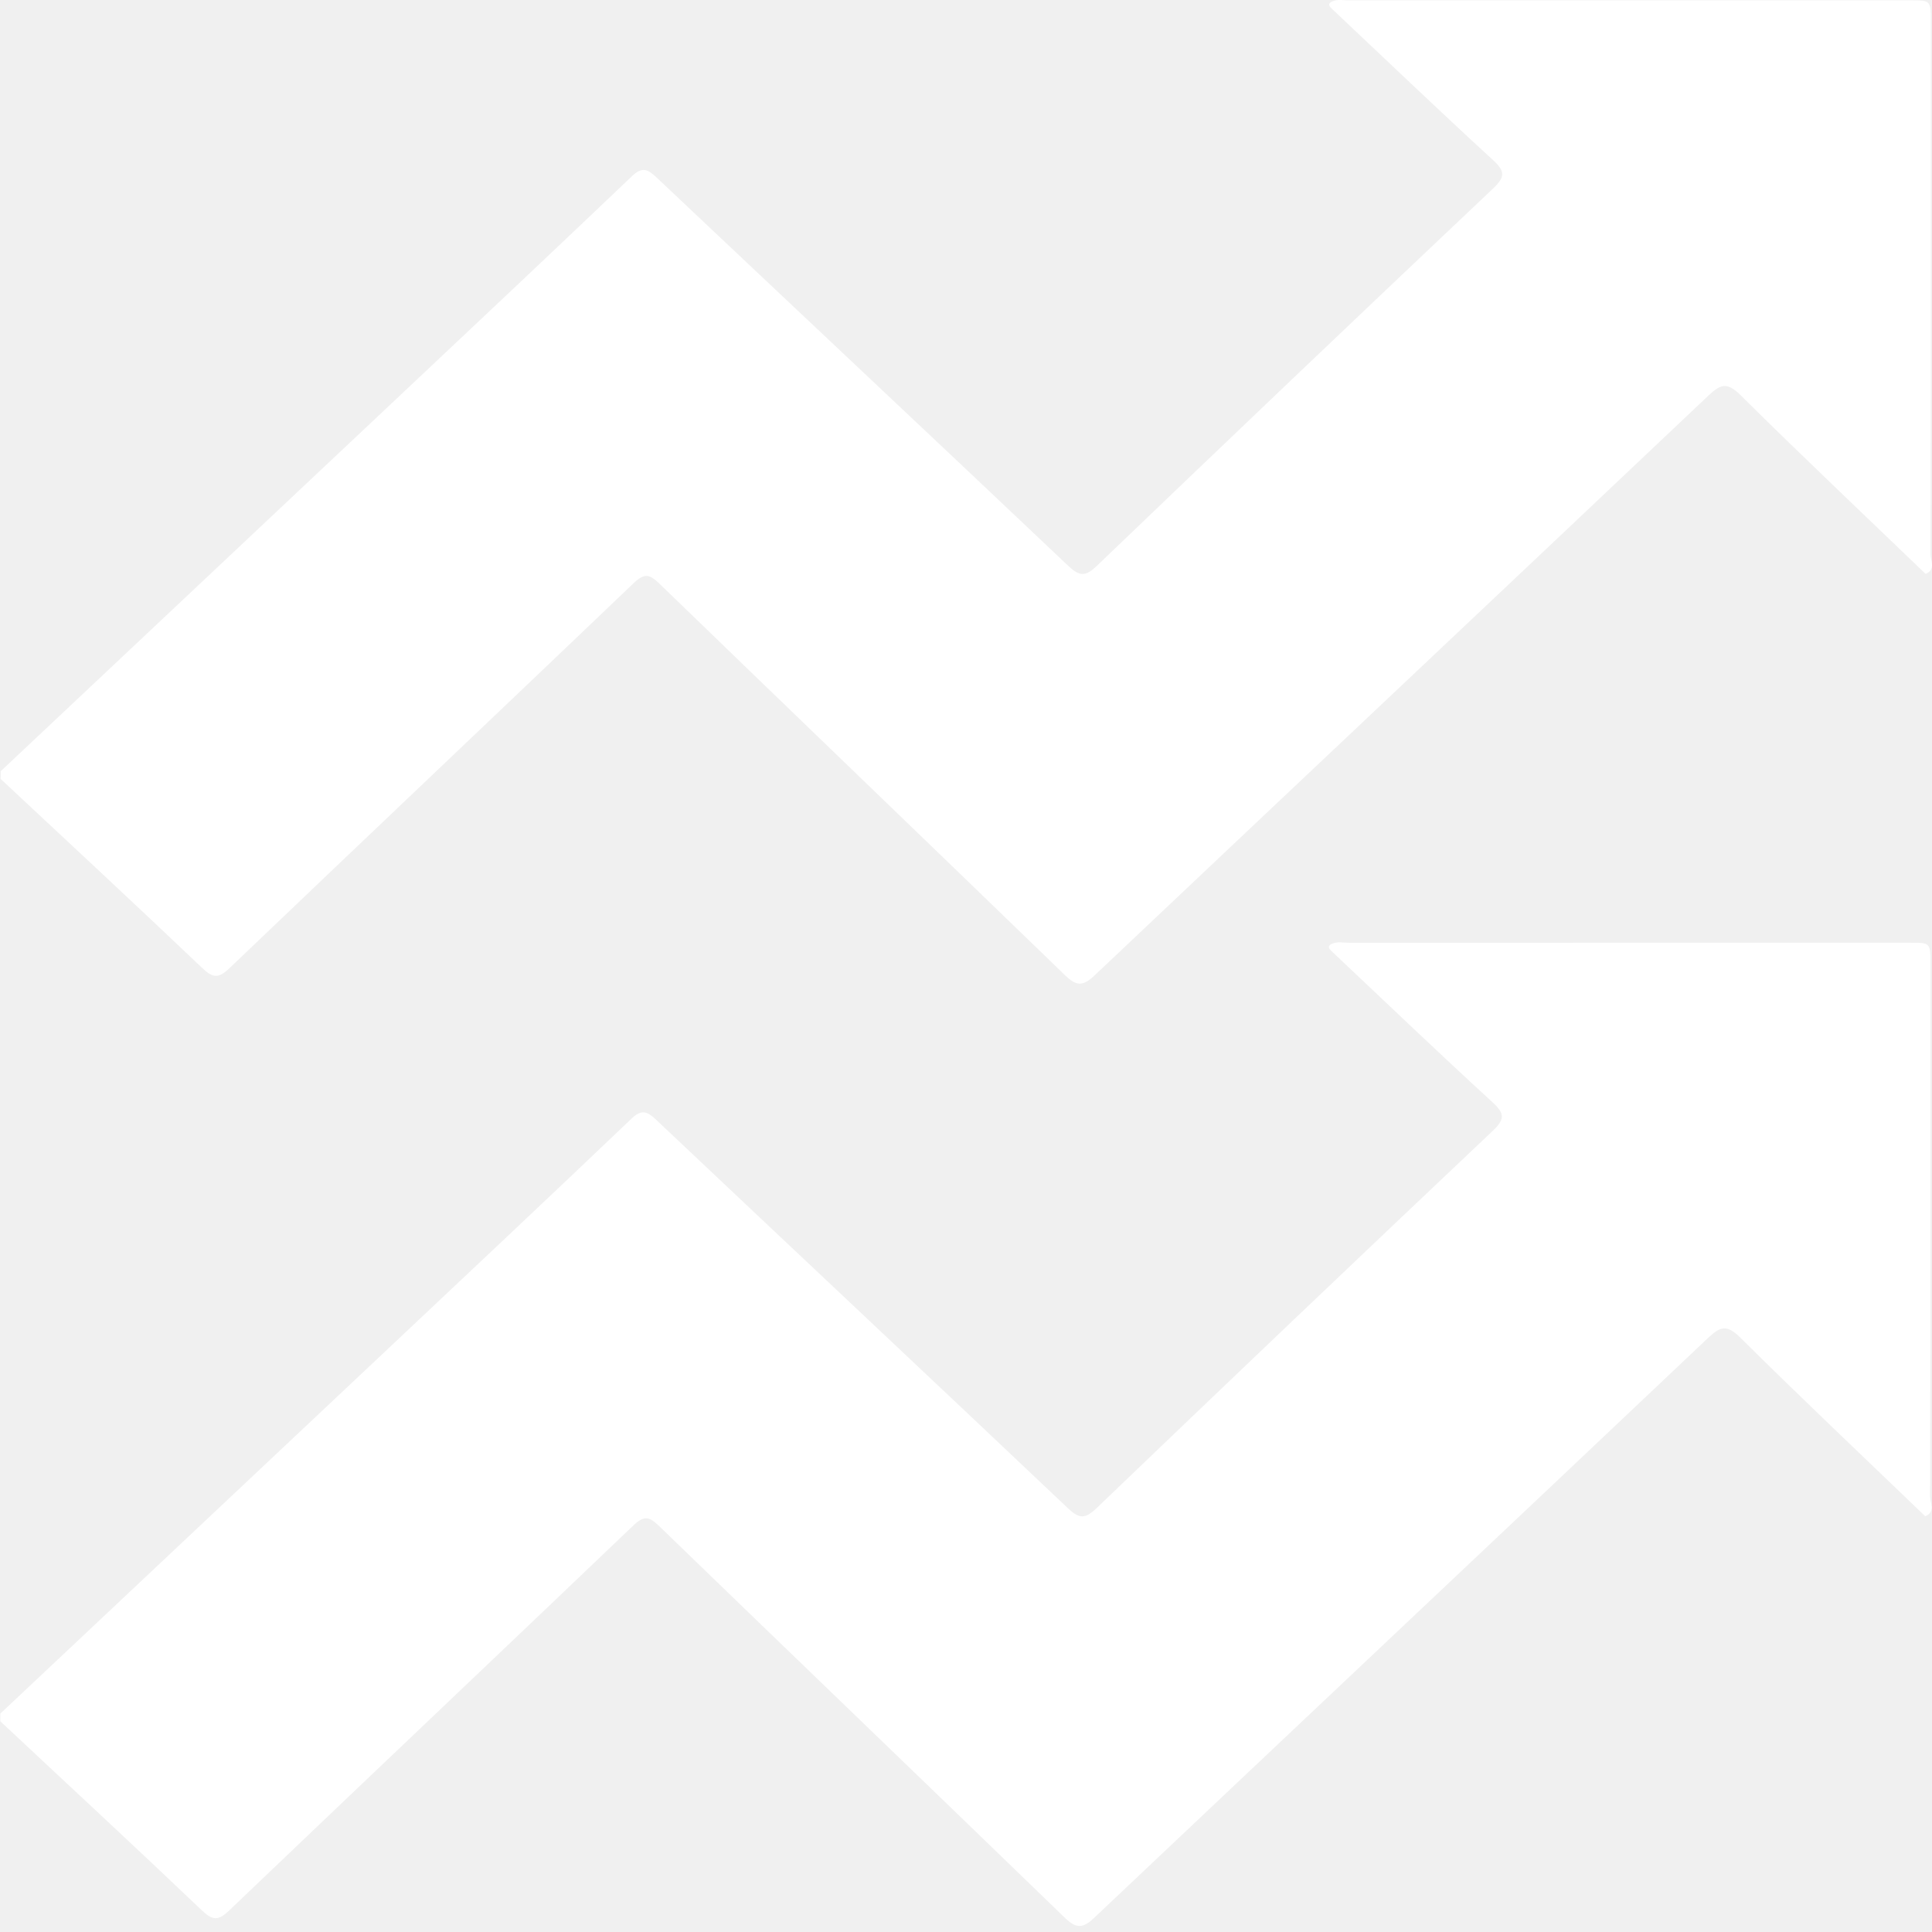
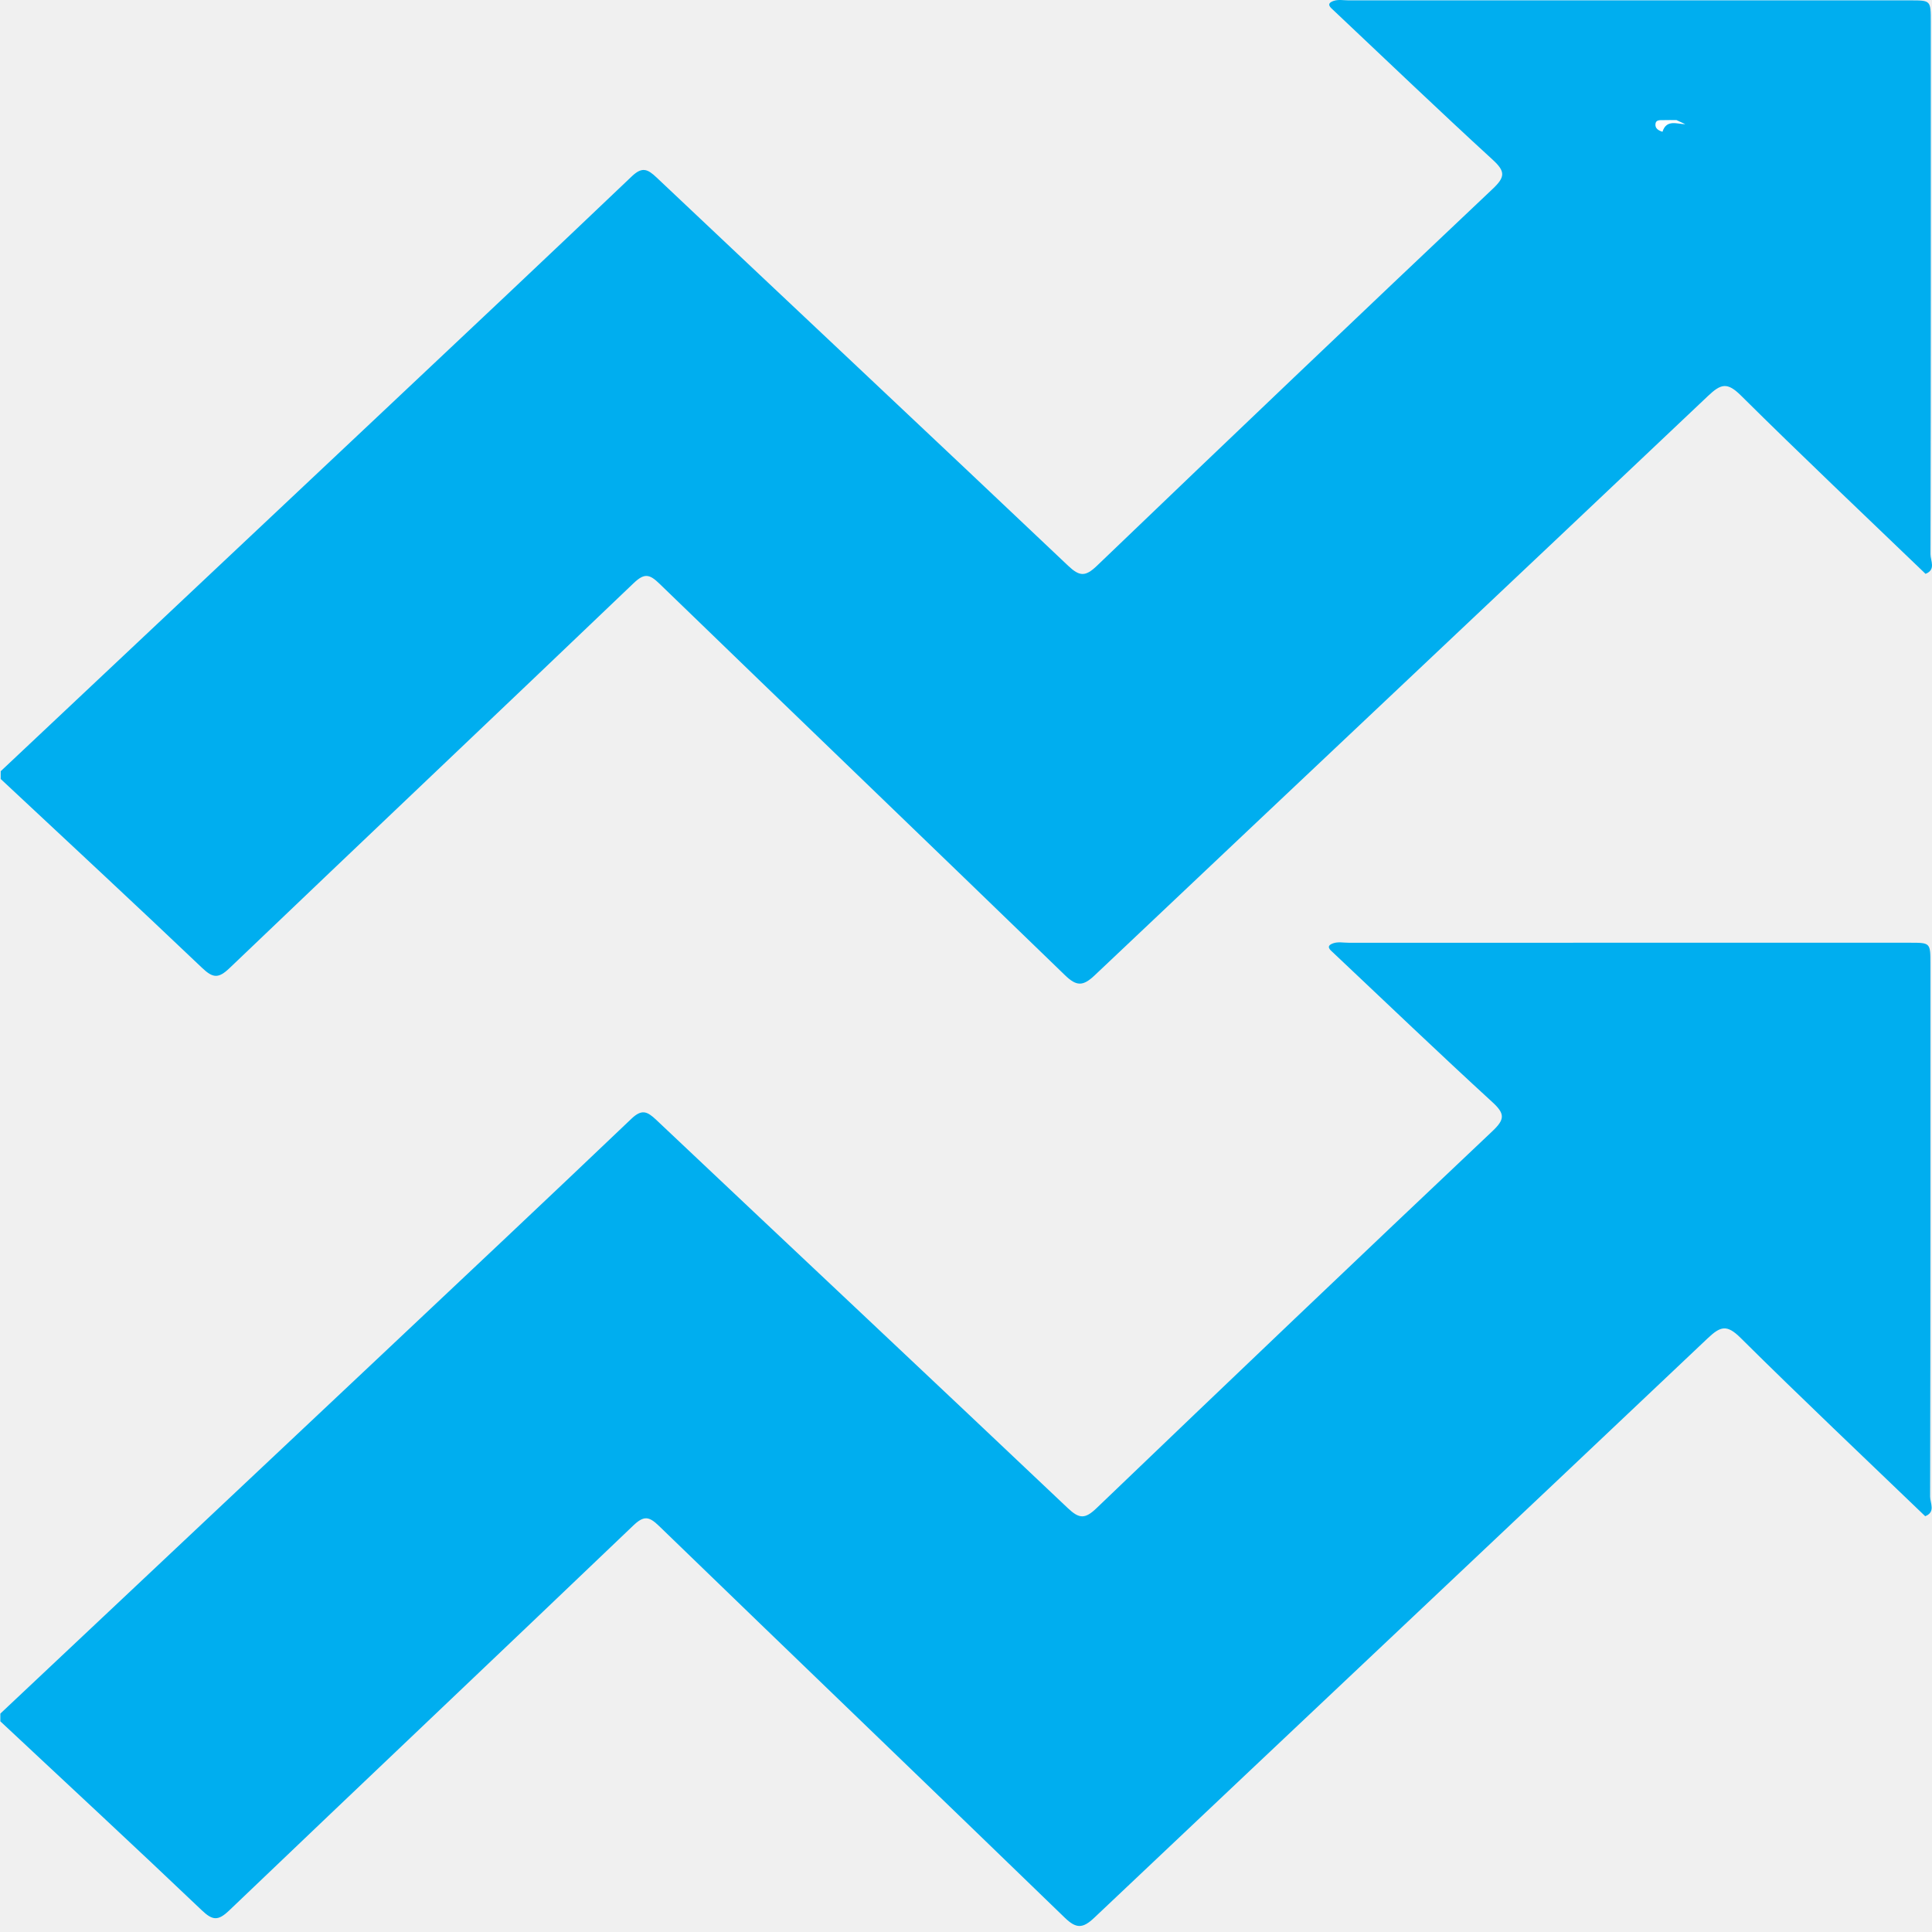
<svg xmlns="http://www.w3.org/2000/svg" version="1.1" id="Layer_1" x="0px" y="0px" width="320px" height="320px" viewBox="0 0 320 320" enable-background="new 0 0 320 320" xml:space="preserve">
  <g>
-     <path fill-rule="evenodd" clip-rule="evenodd" fill="#FFFFFF" d="M0.117,127.739c21.043-19.801,42.092-39.597,63.128-59.406   c13.818-13.012,27.649-26.01,41.385-39.108c1.717-1.638,2.61-1.254,4.114,0.167c22.71,21.456,45.498,42.828,68.177,64.316   c1.908,1.808,2.866,1.821,4.77-0.003C203.472,72.817,225.319,52,247.25,31.272c2.085-1.971,2.087-2.891-0.018-4.819   c-8.88-8.132-17.575-16.467-26.338-24.727c-0.582-0.521-1.296-1.117-0.021-1.571c0.795-0.283,1.691-0.092,2.542-0.092   c31.007-0.004,62.015-0.004,93.021-0.002c3.355,0,3.361,0.008,3.361,3.514c0,29.408,0.014,58.816-0.053,88.225   c-0.004,1.047,0.953,2.557-0.811,3.248c-10.217-9.825-20.521-19.561-30.584-29.542c-2.271-2.252-3.316-1.943-5.453,0.081   c-33.823,32.034-67.755,63.953-101.595,95.969c-1.921,1.817-2.994,1.82-4.894-0.02c-22.358-21.659-44.82-43.21-67.185-64.863   c-1.664-1.611-2.507-1.77-4.285-0.07c-22.267,21.292-44.651,42.461-66.921,63.749c-1.838,1.758-2.751,1.663-4.547-0.045   c-11.04-10.511-22.22-20.874-33.354-31.285C0.117,128.593,0.117,128.167,0.117,127.739z" />
-     <path fill-rule="evenodd" clip-rule="evenodd" fill="#FFFFFF" d="M279.138,20.57c-1.298,0.002-3.106-0.88-3.781,1.257   c-0.64-0.21-1.244-0.526-1.162-1.296c0.075-0.711,0.735-0.62,1.245-0.633c0.745-0.021,1.491-0.007,2.237-0.007" />
+     <path fill="#00AEEF" d="M0.117,127.739c21.043-19.801,42.092-39.597,63.128-59.406c13.818-13.012,27.649-26.01,41.385-39.108   c1.717-1.638,2.61-1.254,4.114,0.167c22.71,21.456,45.498,42.828,68.177,64.316c1.908,1.808,2.866,1.821,4.771-0.003   C203.473,72.817,225.318,52,247.25,31.272c2.085-1.971,2.087-2.891-0.018-4.819c-8.881-8.132-17.575-16.467-26.338-24.727   c-0.582-0.521-1.297-1.117-0.021-1.571c0.795-0.283,1.691-0.092,2.542-0.092c31.007-0.004,62.015-0.004,93.021-0.002   c3.355,0,3.361,0.008,3.361,3.514c0,29.408,0.014,58.816-0.053,88.225c-0.004,1.047,0.953,2.557-0.812,3.248   c-10.217-9.825-20.521-19.561-30.583-29.542c-2.271-2.252-3.316-1.943-5.453,0.081c-33.823,32.034-67.756,63.953-101.596,95.97   c-1.921,1.816-2.994,1.819-4.894-0.021c-22.358-21.659-44.82-43.21-67.185-64.863c-1.664-1.611-2.507-1.77-4.285-0.07   c-22.267,21.292-44.651,42.461-66.921,63.749c-1.838,1.757-2.751,1.664-4.547-0.045c-11.04-10.511-22.22-20.874-33.354-31.285   C0.117,128.593,0.117,128.167,0.117,127.739z" />
+     <path fill="#FFFFFF" d="M279.139,20.57c-1.299,0.002-3.106-0.88-3.781,1.257c-0.641-0.21-1.244-0.526-1.162-1.296   c0.074-0.711,0.734-0.62,1.244-0.633c0.746-0.021,1.492-0.007,2.237-0.007" />
  </g>
-   <path fill-rule="evenodd" clip-rule="evenodd" fill="#FFFFFF" d="M0.059,283.824c21.043-19.802,42.092-39.597,63.128-59.406  c13.818-13.012,27.649-26.011,41.385-39.108c1.717-1.638,2.61-1.254,4.114,0.166c22.71,21.456,45.498,42.828,68.177,64.316  c1.908,1.809,2.866,1.821,4.77-0.004c21.78-20.887,43.628-41.703,65.559-62.432c2.085-1.971,2.087-2.891-0.018-4.818  c-8.88-8.133-17.575-16.467-26.338-24.727c-0.582-0.521-1.296-1.117-0.021-1.571c0.795-0.283,1.691-0.092,2.542-0.092  c31.007-0.004,62.015-0.004,93.021-0.002c3.355,0,3.361,0.008,3.361,3.514c0,29.408,0.014,58.816-0.053,88.225  c-0.004,1.047,0.953,2.557-0.811,3.248c-10.217-9.825-20.521-19.561-30.584-29.543c-2.271-2.252-3.316-1.942-5.453,0.081  c-33.823,32.034-67.755,63.953-101.595,95.969c-1.921,1.817-2.994,1.82-4.894-0.02c-22.358-21.659-44.82-43.21-67.185-64.863  c-1.664-1.611-2.507-1.77-4.285-0.07c-22.267,21.292-44.651,42.461-66.921,63.749c-1.838,1.758-2.751,1.663-4.547-0.045  c-11.04-10.511-22.22-20.873-33.354-31.285C0.059,284.678,0.059,284.251,0.059,283.824z" />
+   <path fill="#00AEEF" d="M0.059,283.824c21.043-19.803,42.092-39.598,63.128-59.406c13.818-13.012,27.649-26.011,41.385-39.107  c1.717-1.639,2.61-1.254,4.114,0.166c22.71,21.455,45.498,42.828,68.177,64.315c1.908,1.81,2.865,1.821,4.77-0.004  c21.78-20.888,43.628-41.703,65.559-62.433c2.086-1.971,2.088-2.891-0.018-4.817c-8.88-8.134-17.574-16.468-26.338-24.727  c-0.582-0.521-1.296-1.117-0.021-1.571c0.795-0.283,1.691-0.092,2.543-0.092c31.006-0.004,62.015-0.004,93.021-0.002  c3.355,0,3.361,0.008,3.361,3.514c0,29.408,0.014,58.816-0.054,88.225c-0.004,1.047,0.953,2.557-0.811,3.248  c-10.217-9.824-20.521-19.561-30.584-29.543c-2.271-2.252-3.316-1.941-5.453,0.081c-33.822,32.034-67.755,63.953-101.595,95.97  c-1.921,1.816-2.994,1.819-4.894-0.021c-22.359-21.659-44.821-43.21-67.186-64.863c-1.664-1.61-2.507-1.771-4.285-0.069  c-22.267,21.291-44.651,42.461-66.921,63.748c-1.838,1.758-2.751,1.664-4.547-0.045c-11.04-10.511-22.22-20.873-33.354-31.285  C0.059,284.678,0.059,284.251,0.059,283.824z" />
</svg>
